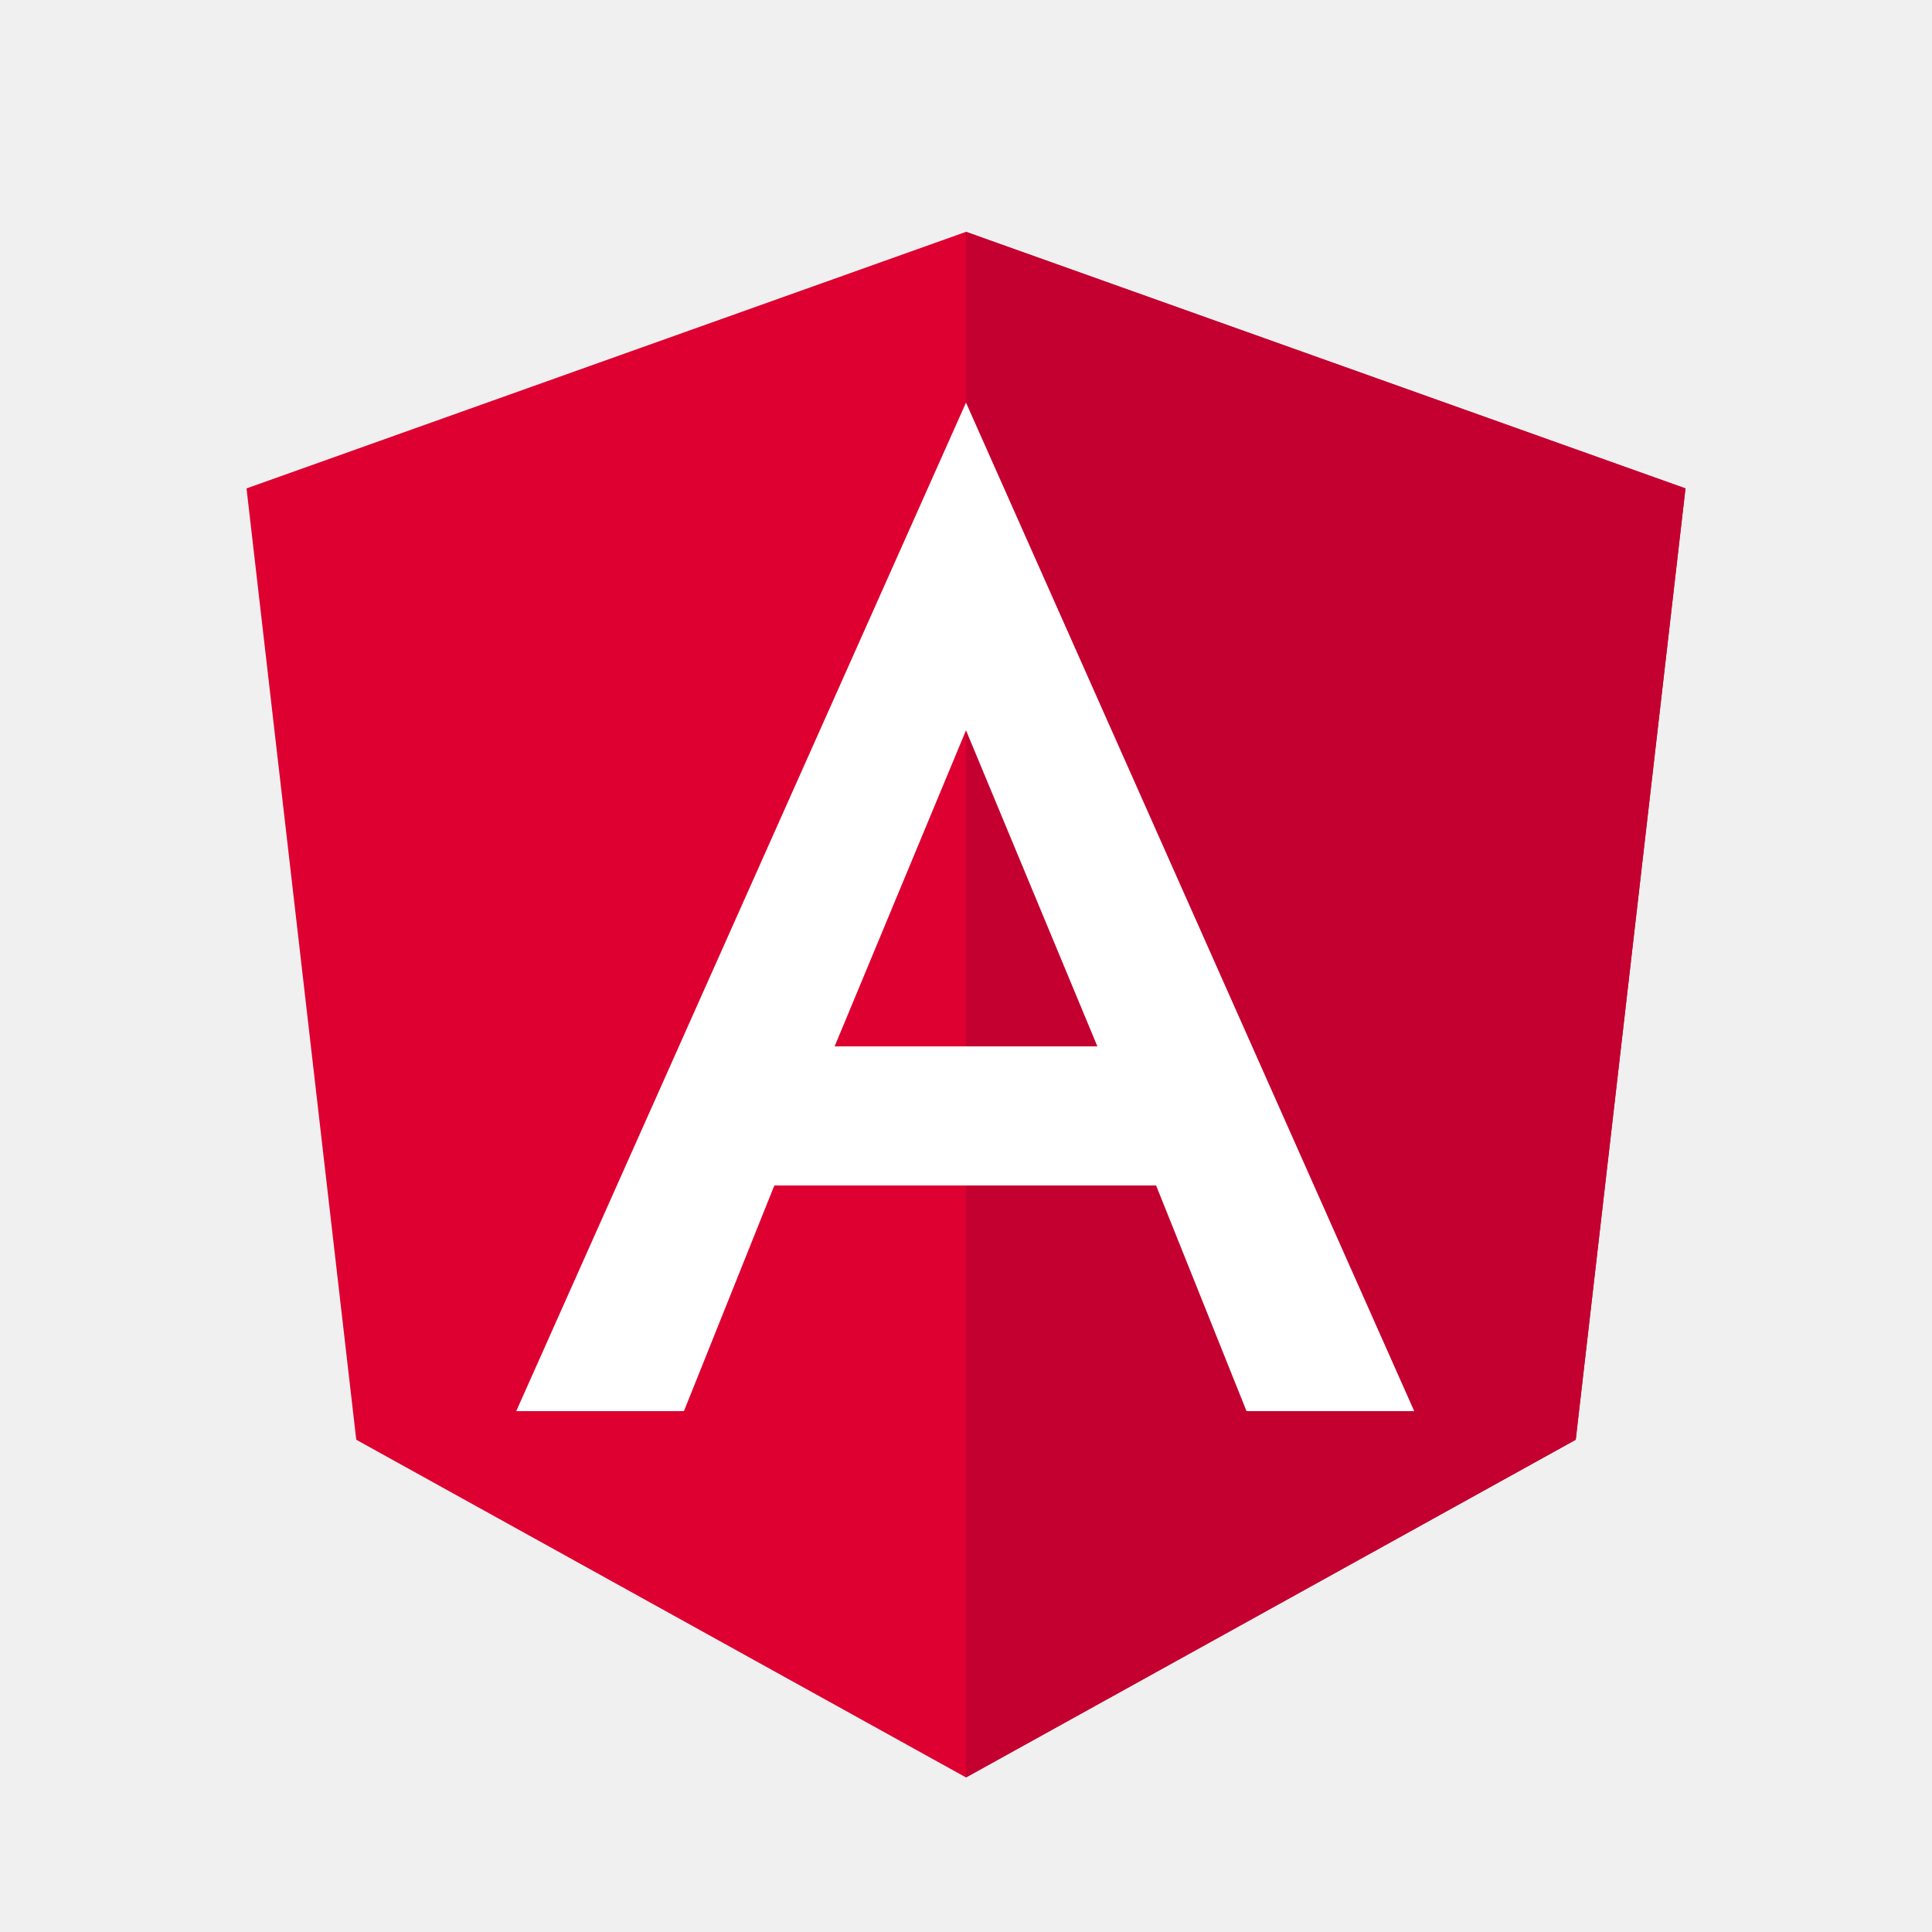
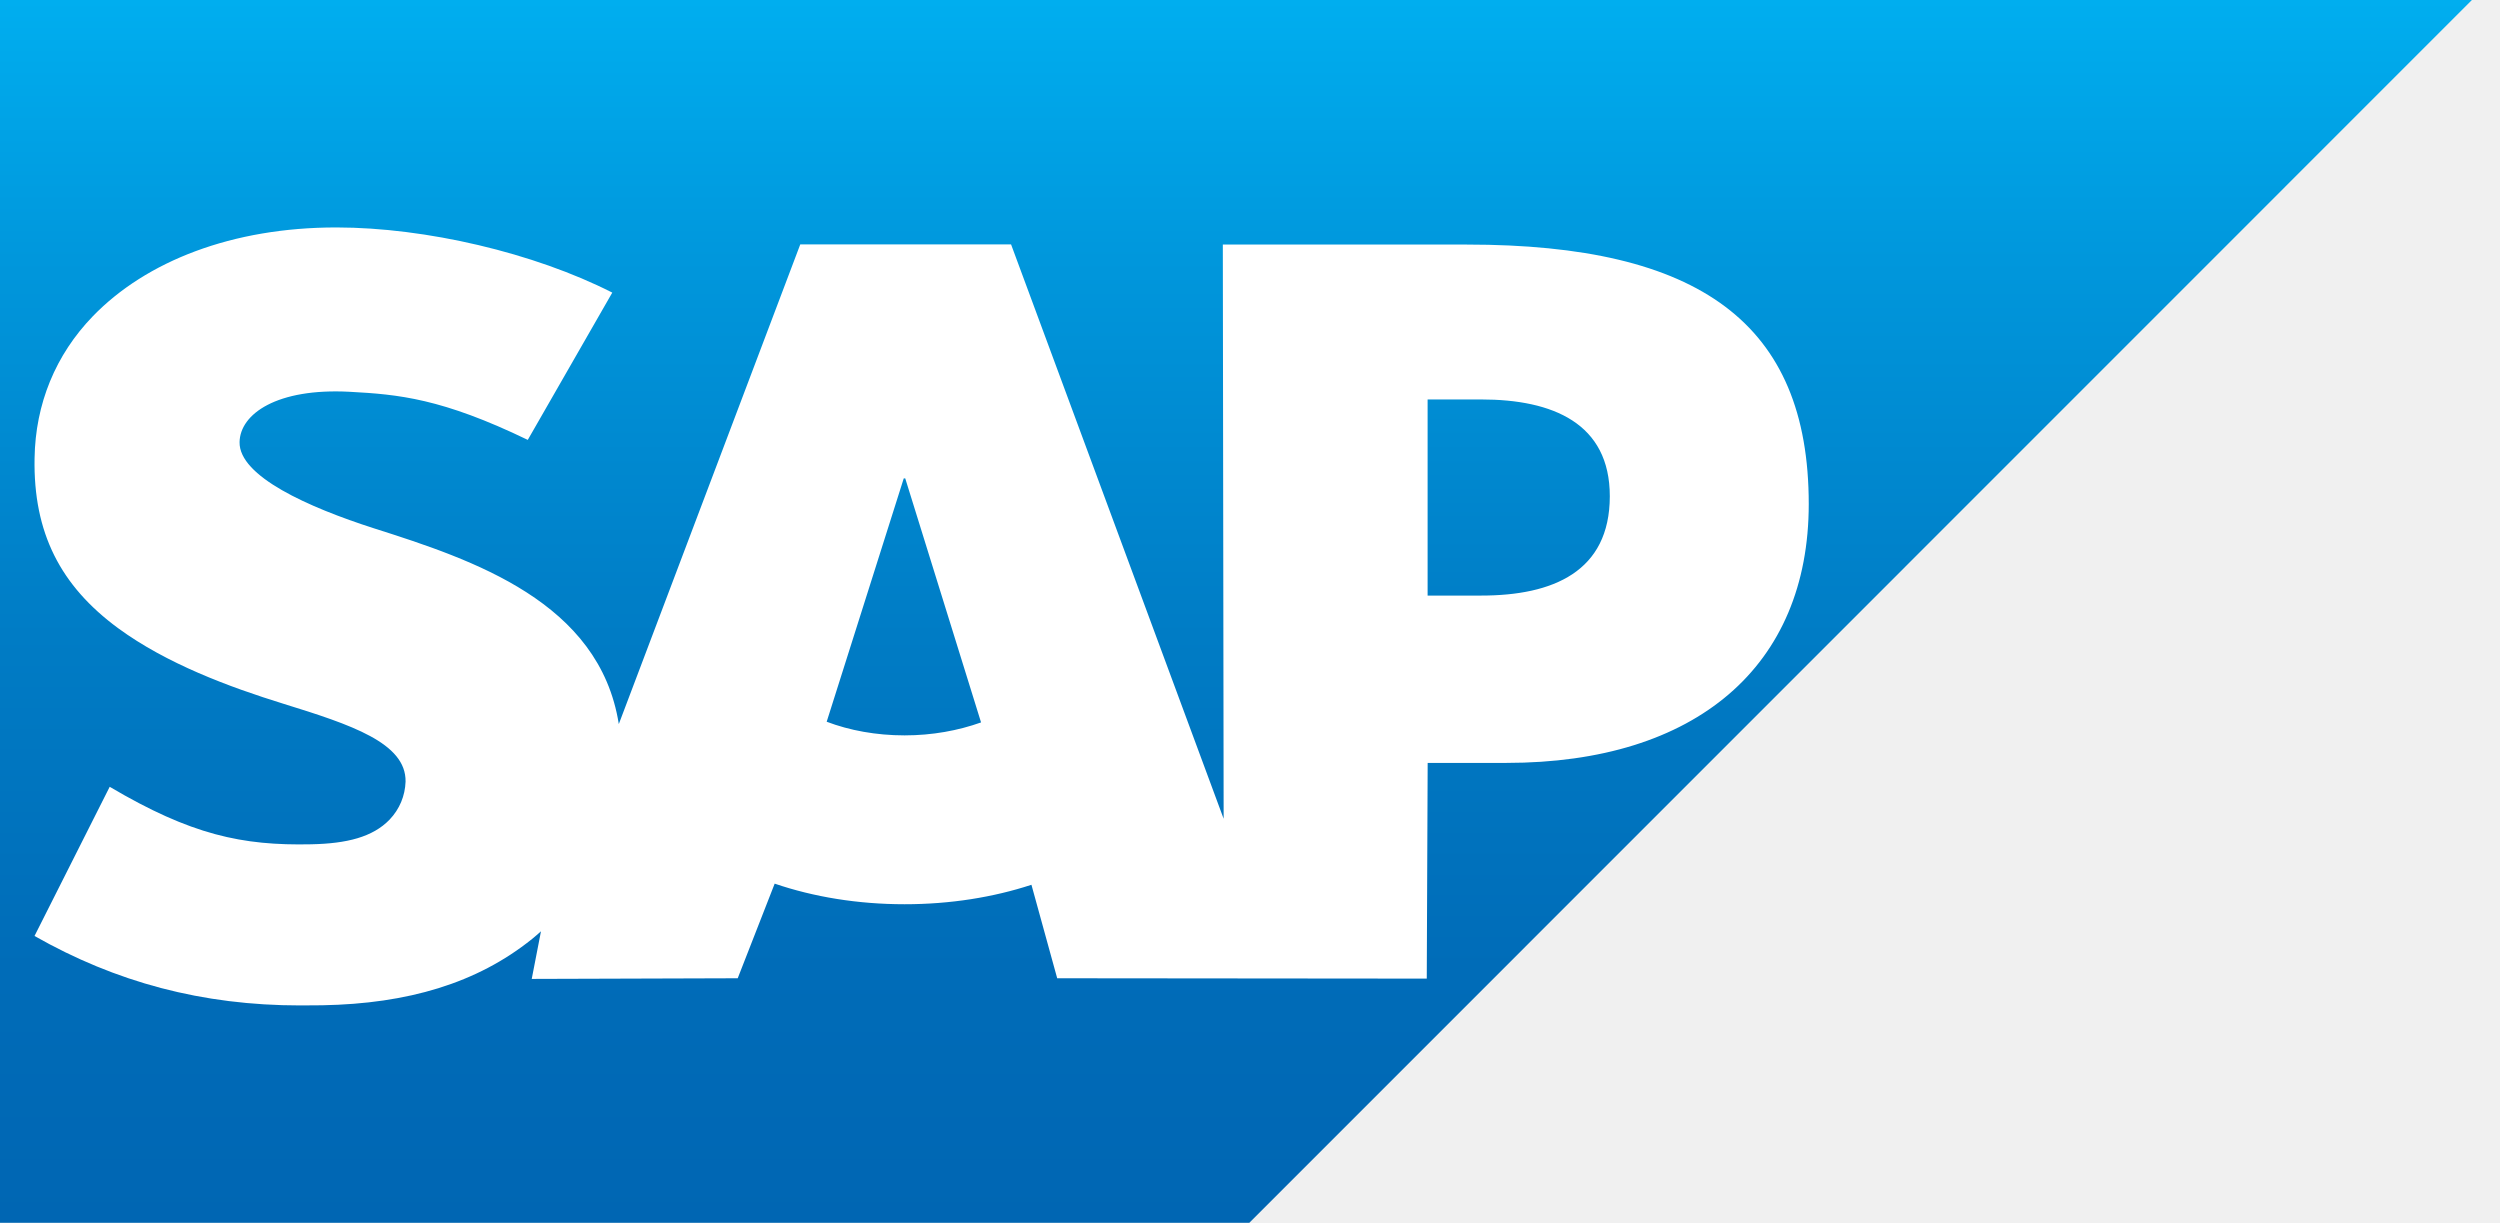
- <svg xmlns="http://www.w3.org/2000/svg" version="1.1" id="Layer_1" x="0px" y="0px" viewBox="0 0 250 250" style="enable-background:new 0 0 250 250;" xml:space="preserve">
-   <style type="text/css">
- 	.st0{fill:#DD0031;}
- 	.st1{fill:#C3002F;}
- 	.st2{fill:#FFFFFF;}
- </style>
-   <g>
-     <polygon class="st0" points="125,30 125,30 125,30 31.9,63.2 46.1,186.3 125,230 125,230 125,230 203.9,186.3 218.1,63.2  " />
-     <polygon class="st1" points="125,30 125,52.2 125,52.1 125,153.4 125,153.4 125,230 125,230 203.9,186.3 218.1,63.2 125,30  " />
-     <path class="st2" d="M125,52.1L66.8,182.6h0h21.7h0l11.7-29.2h49.4l11.7,29.2h0h21.7h0L125,52.1L125,52.1L125,52.1L125,52.1   L125,52.1z M142,135.4H108l17-40.9L142,135.4z" />
-   </g>
+ <svg xmlns="http://www.w3.org/2000/svg" width="92" height="45" viewBox="0 0 92 45">
+   <linearGradient id="a" gradientUnits="userSpaceOnUse" x1="45.483" x2="45.483" y2="45.001">
+     <stop offset="0" stop-color="#00AEEF" />
+     <stop offset=".212" stop-color="#0097DC" />
+     <stop offset=".519" stop-color="#007CC5" />
+     <stop offset=".792" stop-color="#006CB8" />
+     <stop offset="1" stop-color="#0066B3" />
+   </linearGradient>
+   <path fill-rule="evenodd" clip-rule="evenodd" fill="url(#a)" d="M0 45h45.974L90.966 0H0v45" />
+   <path fill-rule="evenodd" clip-rule="evenodd" fill="#fff" d="M53.984 9H45l.03 21.13-7.823-21.137H29.45l-6.678 17.653c-.71-4.492-5.354-6.042-9.008-7.203-2.413-.775-4.974-1.915-4.948-3.175.02-1.034 1.37-1.993 4.053-1.85 1.8.097 3.39.242 6.553 1.77l3.11-5.42C19.648 9.3 15.66 8.373 12.39 8.37h-.02c-3.813 0-6.988 1.235-8.956 3.27-1.372 1.42-2.112 3.226-2.142 5.223-.05 2.748.957 4.696 3.073 6.253 1.788 1.31 4.075 2.16 6.09 2.784 2.485.77 4.515 1.44 4.49 2.866-.02.52-.216 1.006-.59 1.398-.62.64-1.57.88-2.885.906-2.537.054-4.417-.345-7.413-2.116L1.27 34.444C4.263 36.146 7.44 37 11.05 37l.812-.006c3.142-.057 5.692-.81 7.718-2.44.116-.093.22-.187.328-.282l-.34 1.752 7.58-.024 1.36-3.482c1.43.488 3.056.758 4.782.758 1.682 0 3.264-.256 4.667-.716l.948 3.44 13.6.013.033-7.938h2.894c6.995 0 11.13-3.56 11.13-9.53C66.56 11.896 62.54 9 53.984 9zM33.29 27.062c-1.045 0-2.025-.182-2.868-.502l2.836-8.955h.055l2.79 8.98c-.84.3-1.797.477-2.814.477zm21.22-5.145h-1.974V14.7h1.975c2.63 0 4.73.876 4.73 3.562-.002 2.78-2.1 3.655-4.73 3.655" />
+   <path fill="none" d="M0 0h92v45H0z" />
</svg>
